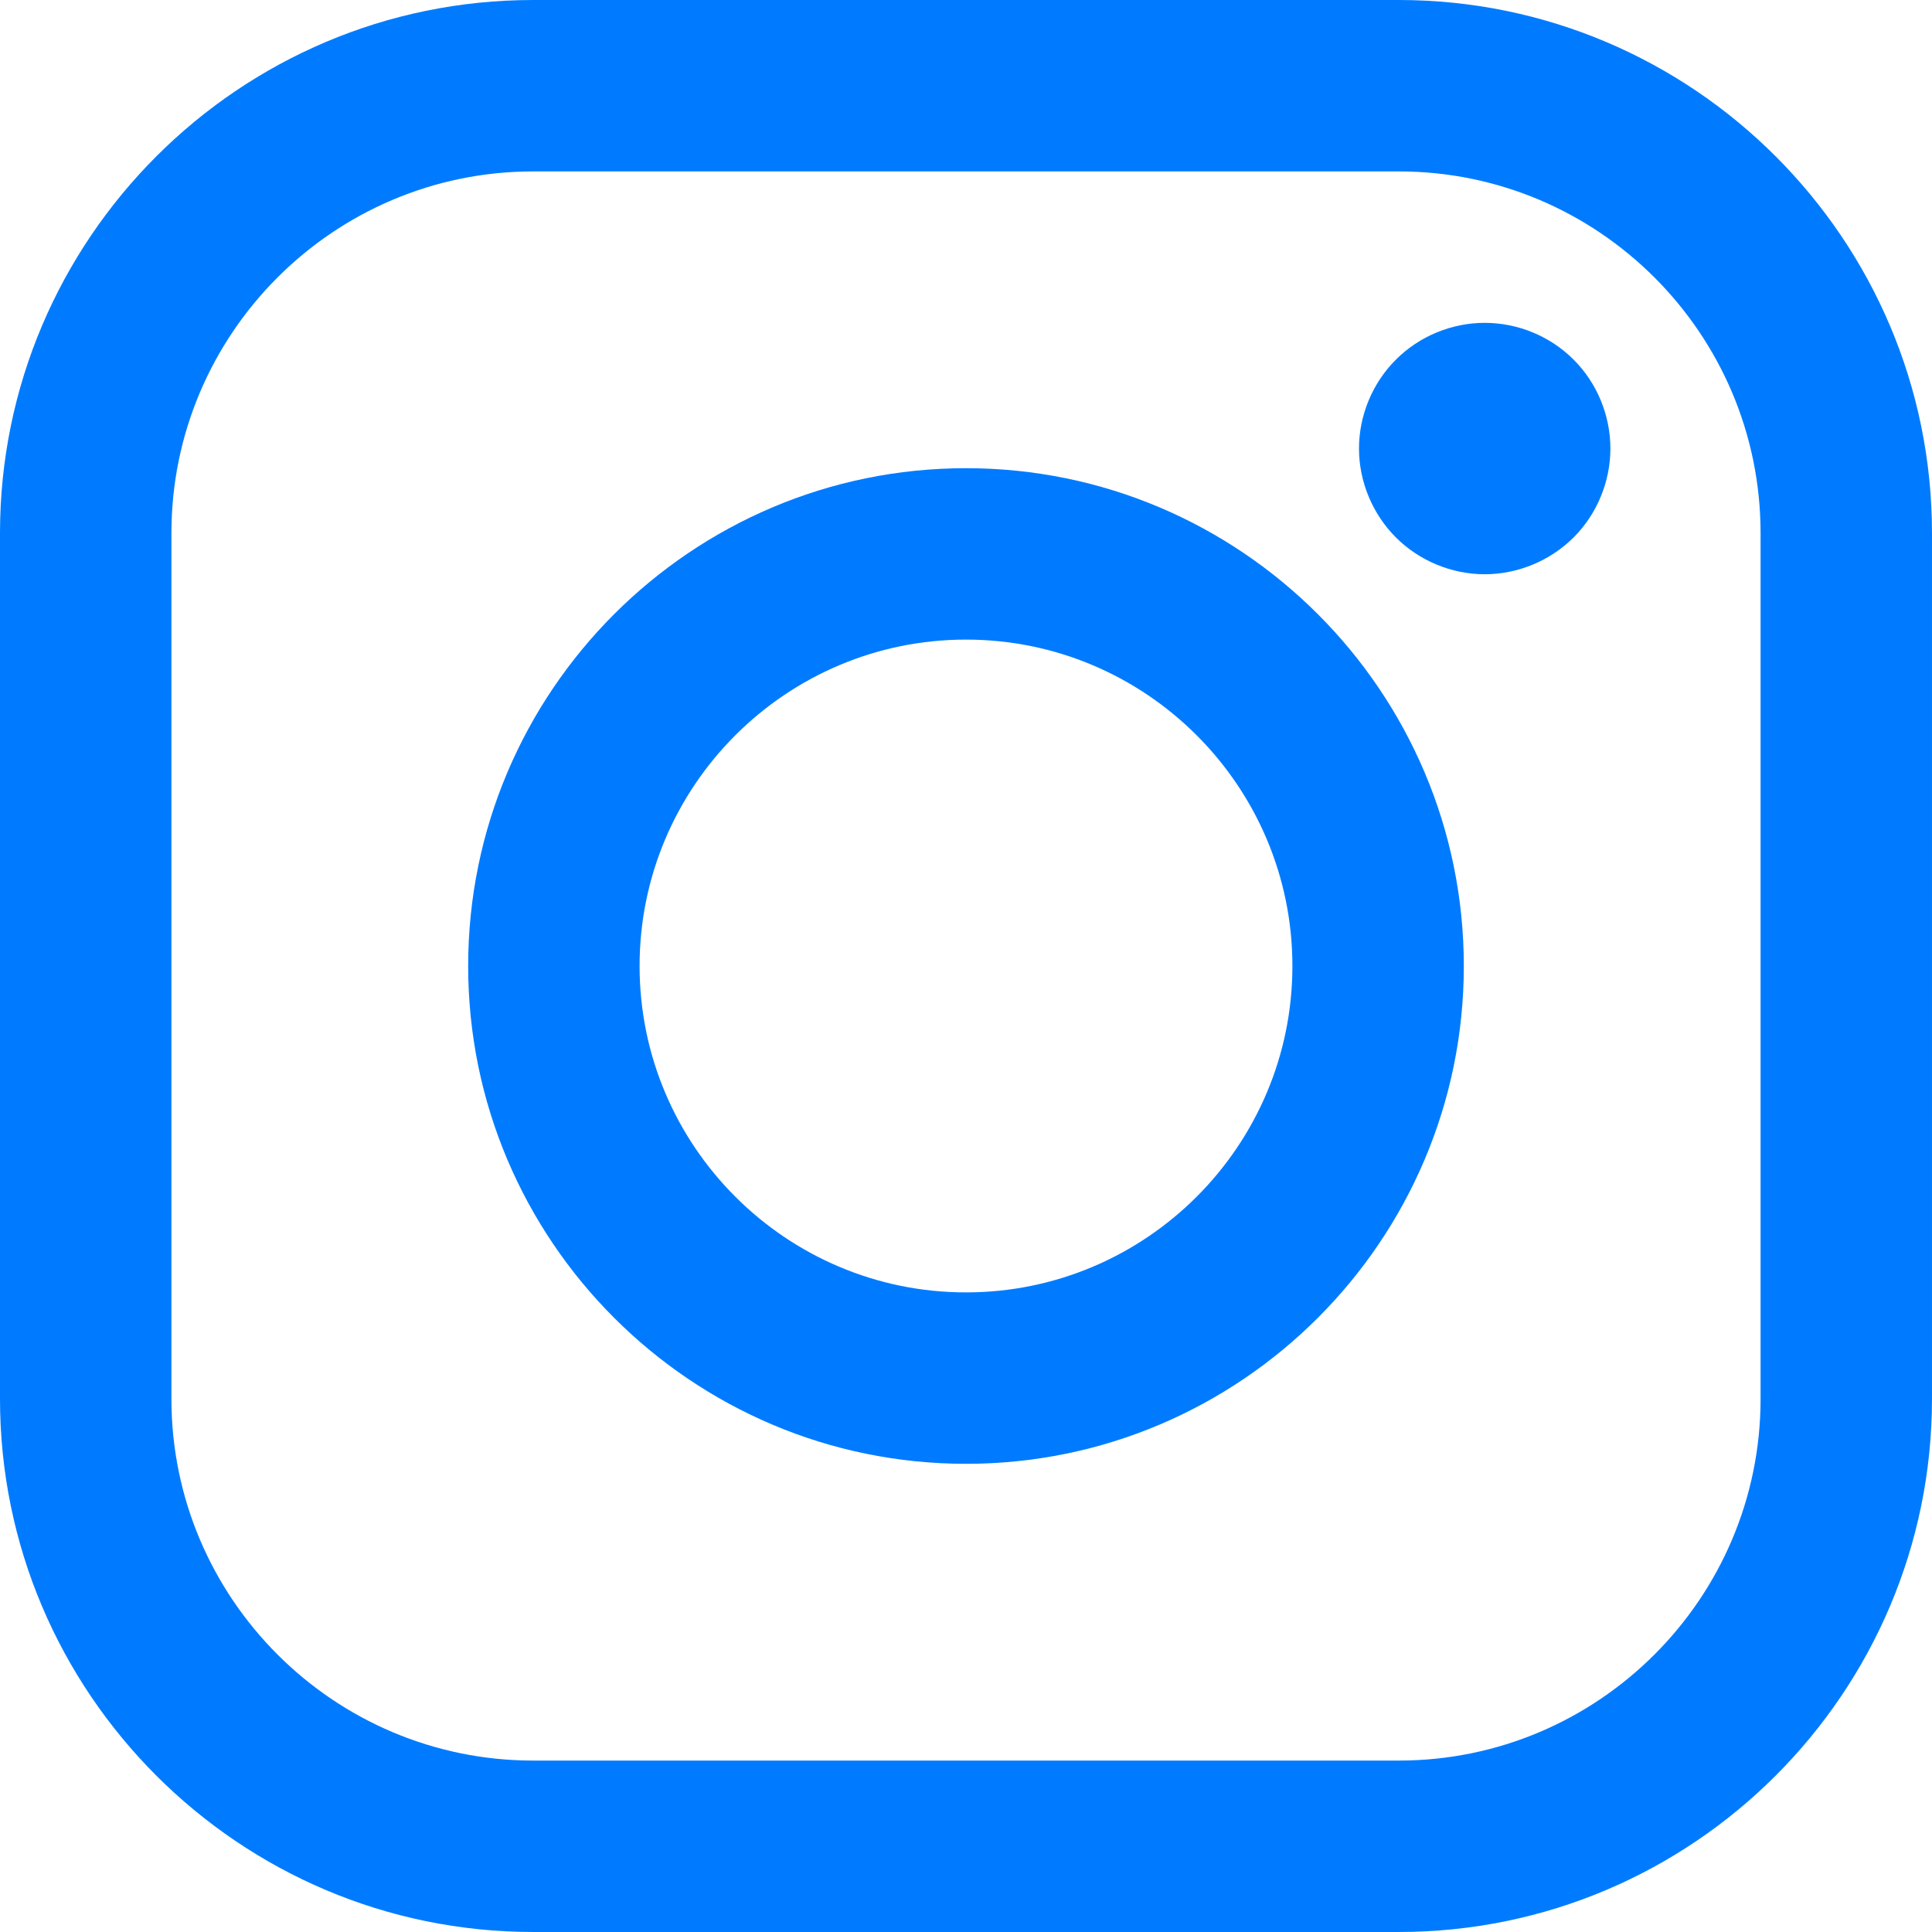
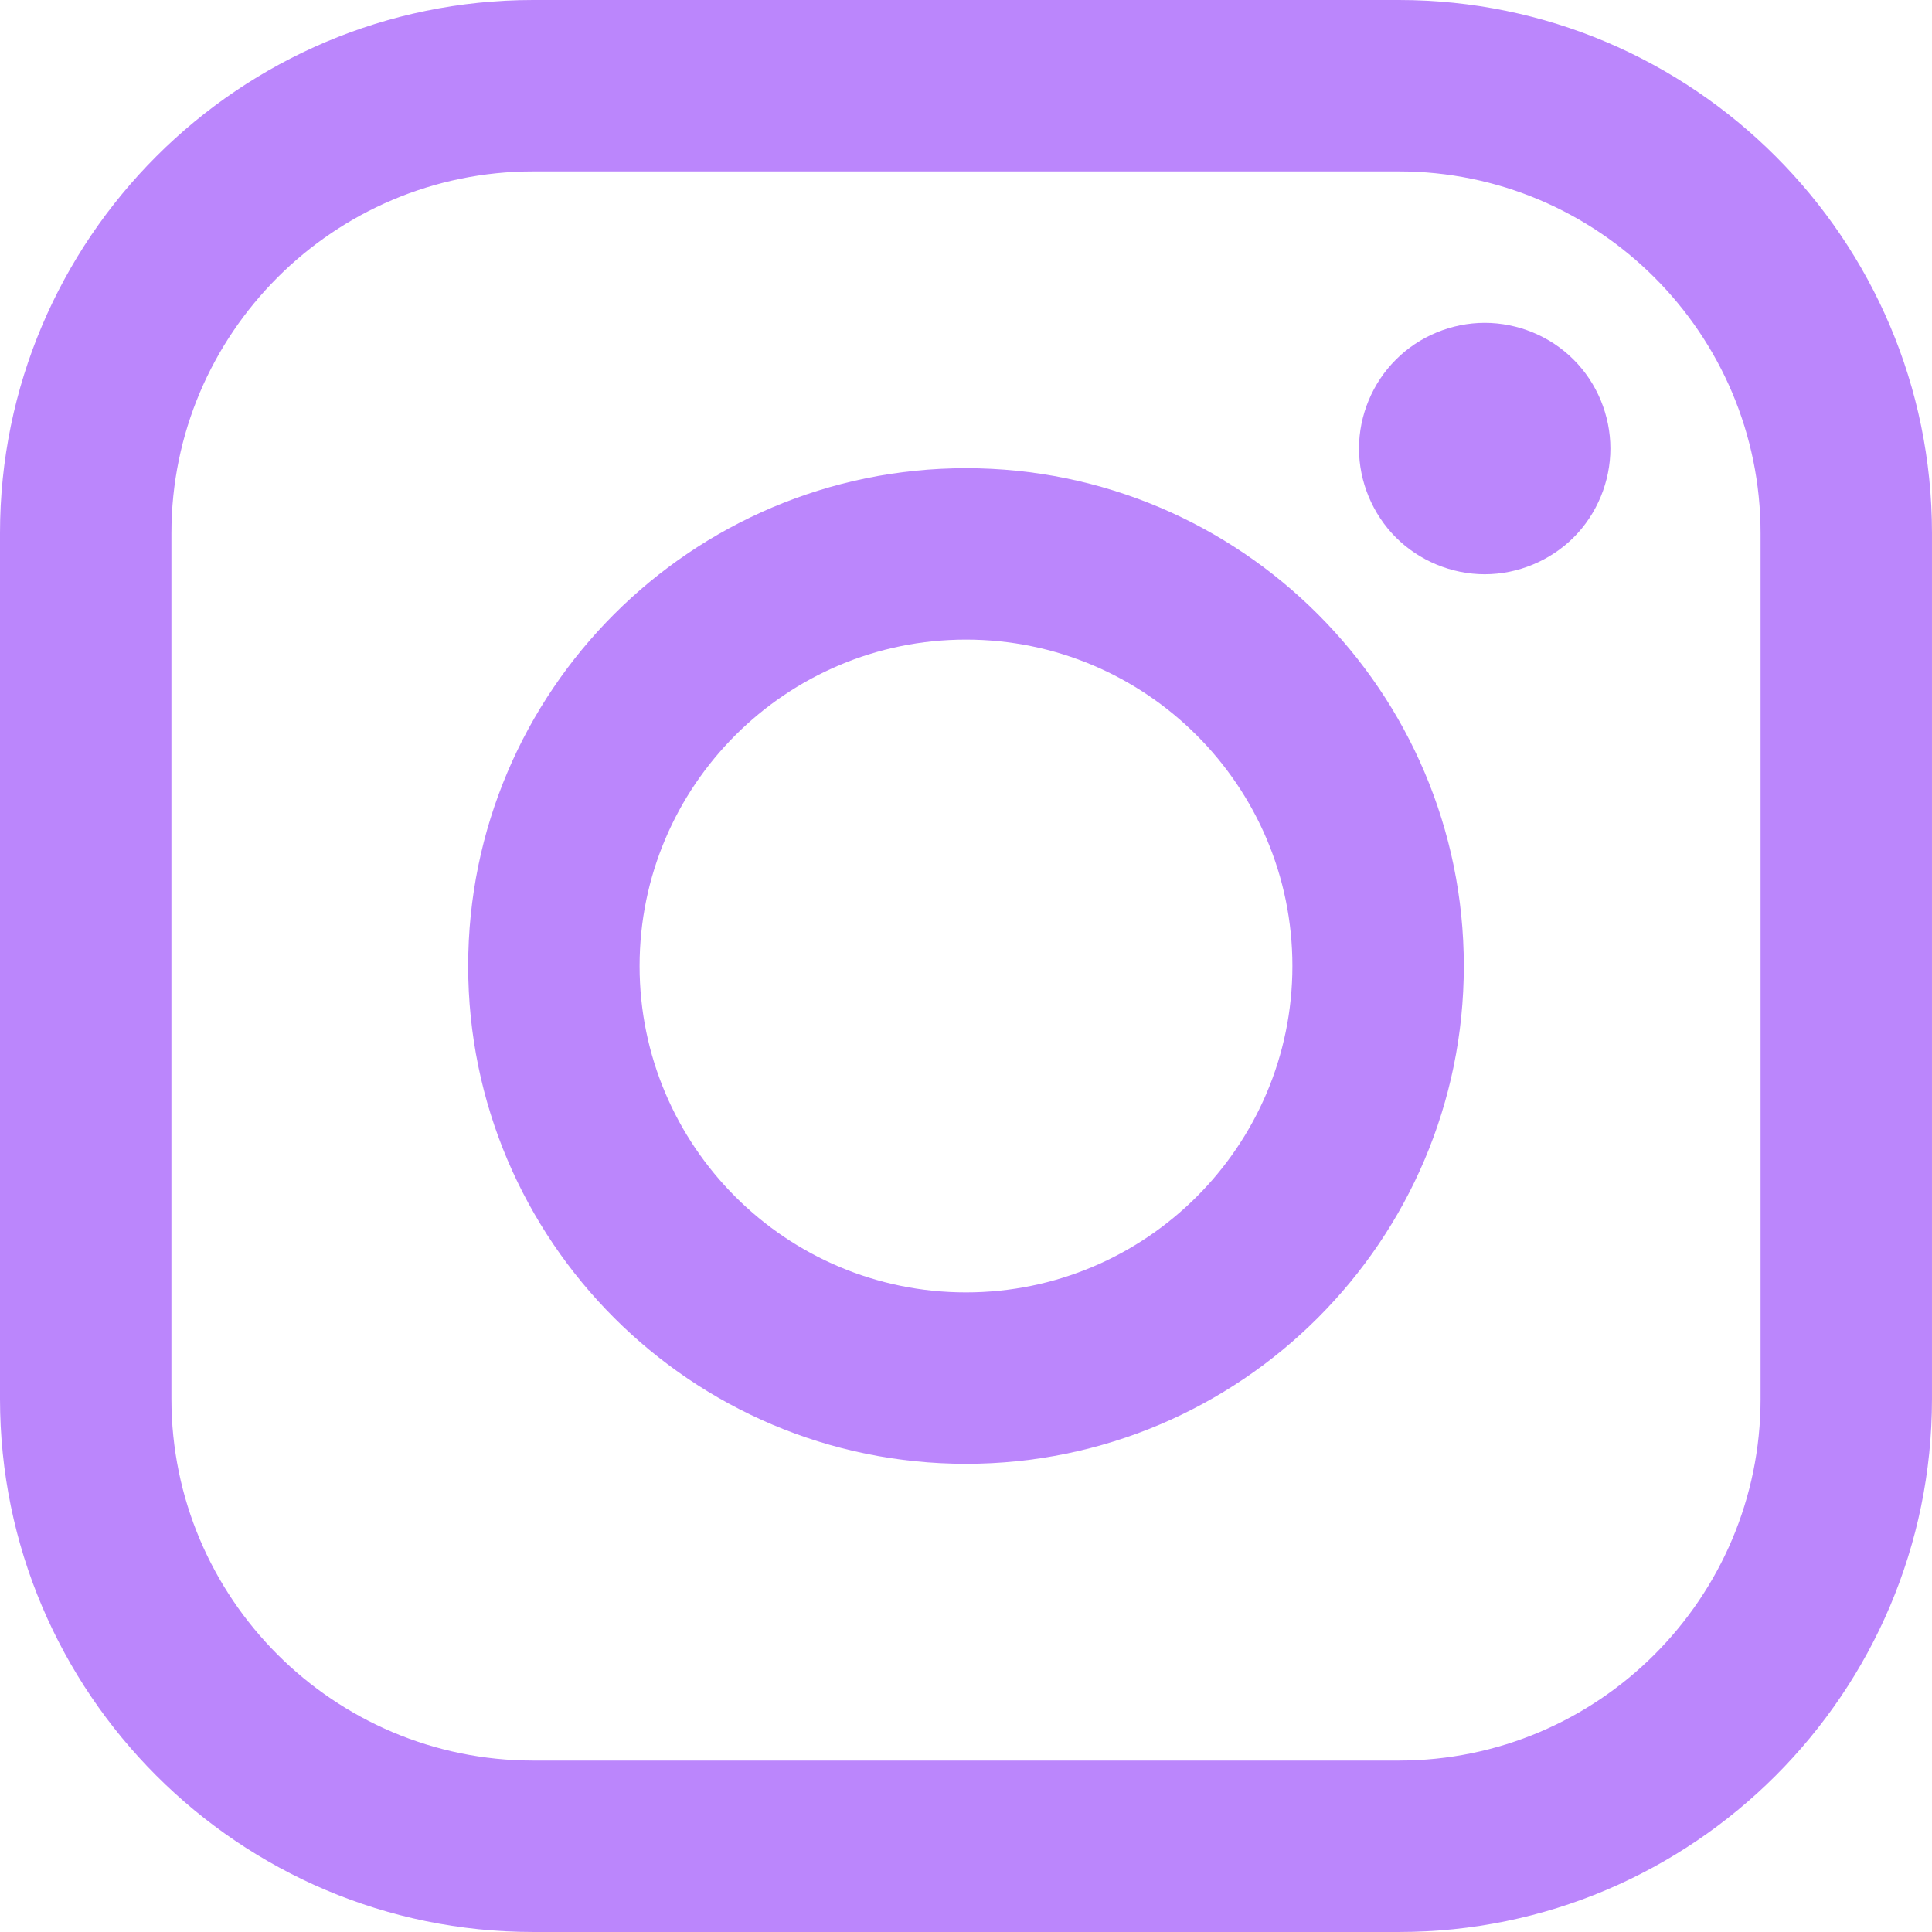
- <svg xmlns="http://www.w3.org/2000/svg" version="1.1" id="Layer_1" x="0px" y="0px" width="169.063px" height="169.063px" viewBox="0 0 169.063 169.063" fill="#007BFF" style="enable-background:new 0 0 169.063 169.063;" xml:space="preserve">
+ <svg xmlns="http://www.w3.org/2000/svg" version="1.1" id="Layer_1" x="0px" y="0px" width="169.063px" height="169.063px" viewBox="0 0 169.063 169.063" fill="#bb86fc" style="enable-background:new 0 0 169.063 169.063;" xml:space="preserve">
  <g>
    <path d="M122.406,0H46.654C20.929,0,0,20.93,0,46.655v75.752c0,25.726,20.929,46.655,46.654,46.655h75.752   c25.727,0,46.656-20.93,46.656-46.655V46.655C169.063,20.93,148.133,0,122.406,0z M154.063,122.407   c0,17.455-14.201,31.655-31.656,31.655H46.654C29.2,154.063,15,139.862,15,122.407V46.655C15,29.201,29.2,15,46.654,15h75.752   c17.455,0,31.656,14.201,31.656,31.655V122.407z" />
    <path d="M84.531,40.97c-24.021,0-43.563,19.542-43.563,43.563c0,24.02,19.542,43.561,43.563,43.561s43.563-19.541,43.563-43.561   C128.094,60.512,108.552,40.97,84.531,40.97z M84.531,113.093c-15.749,0-28.563-12.812-28.563-28.561   c0-15.75,12.813-28.563,28.563-28.563s28.563,12.813,28.563,28.563C113.094,100.281,100.28,113.093,84.531,113.093z" />
    <path d="M129.921,28.251c-2.89,0-5.729,1.17-7.77,3.22c-2.051,2.04-3.23,4.88-3.23,7.78c0,2.891,1.18,5.73,3.23,7.78   c2.04,2.04,4.88,3.22,7.77,3.22c2.9,0,5.73-1.18,7.78-3.22c2.05-2.05,3.22-4.89,3.22-7.78c0-2.9-1.17-5.74-3.22-7.78   C135.661,29.421,132.821,28.251,129.921,28.251z" />
  </g>
  <g>
</g>
  <g>
</g>
  <g>
</g>
  <g>
</g>
  <g>
</g>
  <g>
</g>
  <g>
</g>
  <g>
</g>
  <g>
</g>
  <g>
</g>
  <g>
</g>
  <g>
</g>
  <g>
</g>
  <g>
</g>
  <g>
</g>
</svg>
